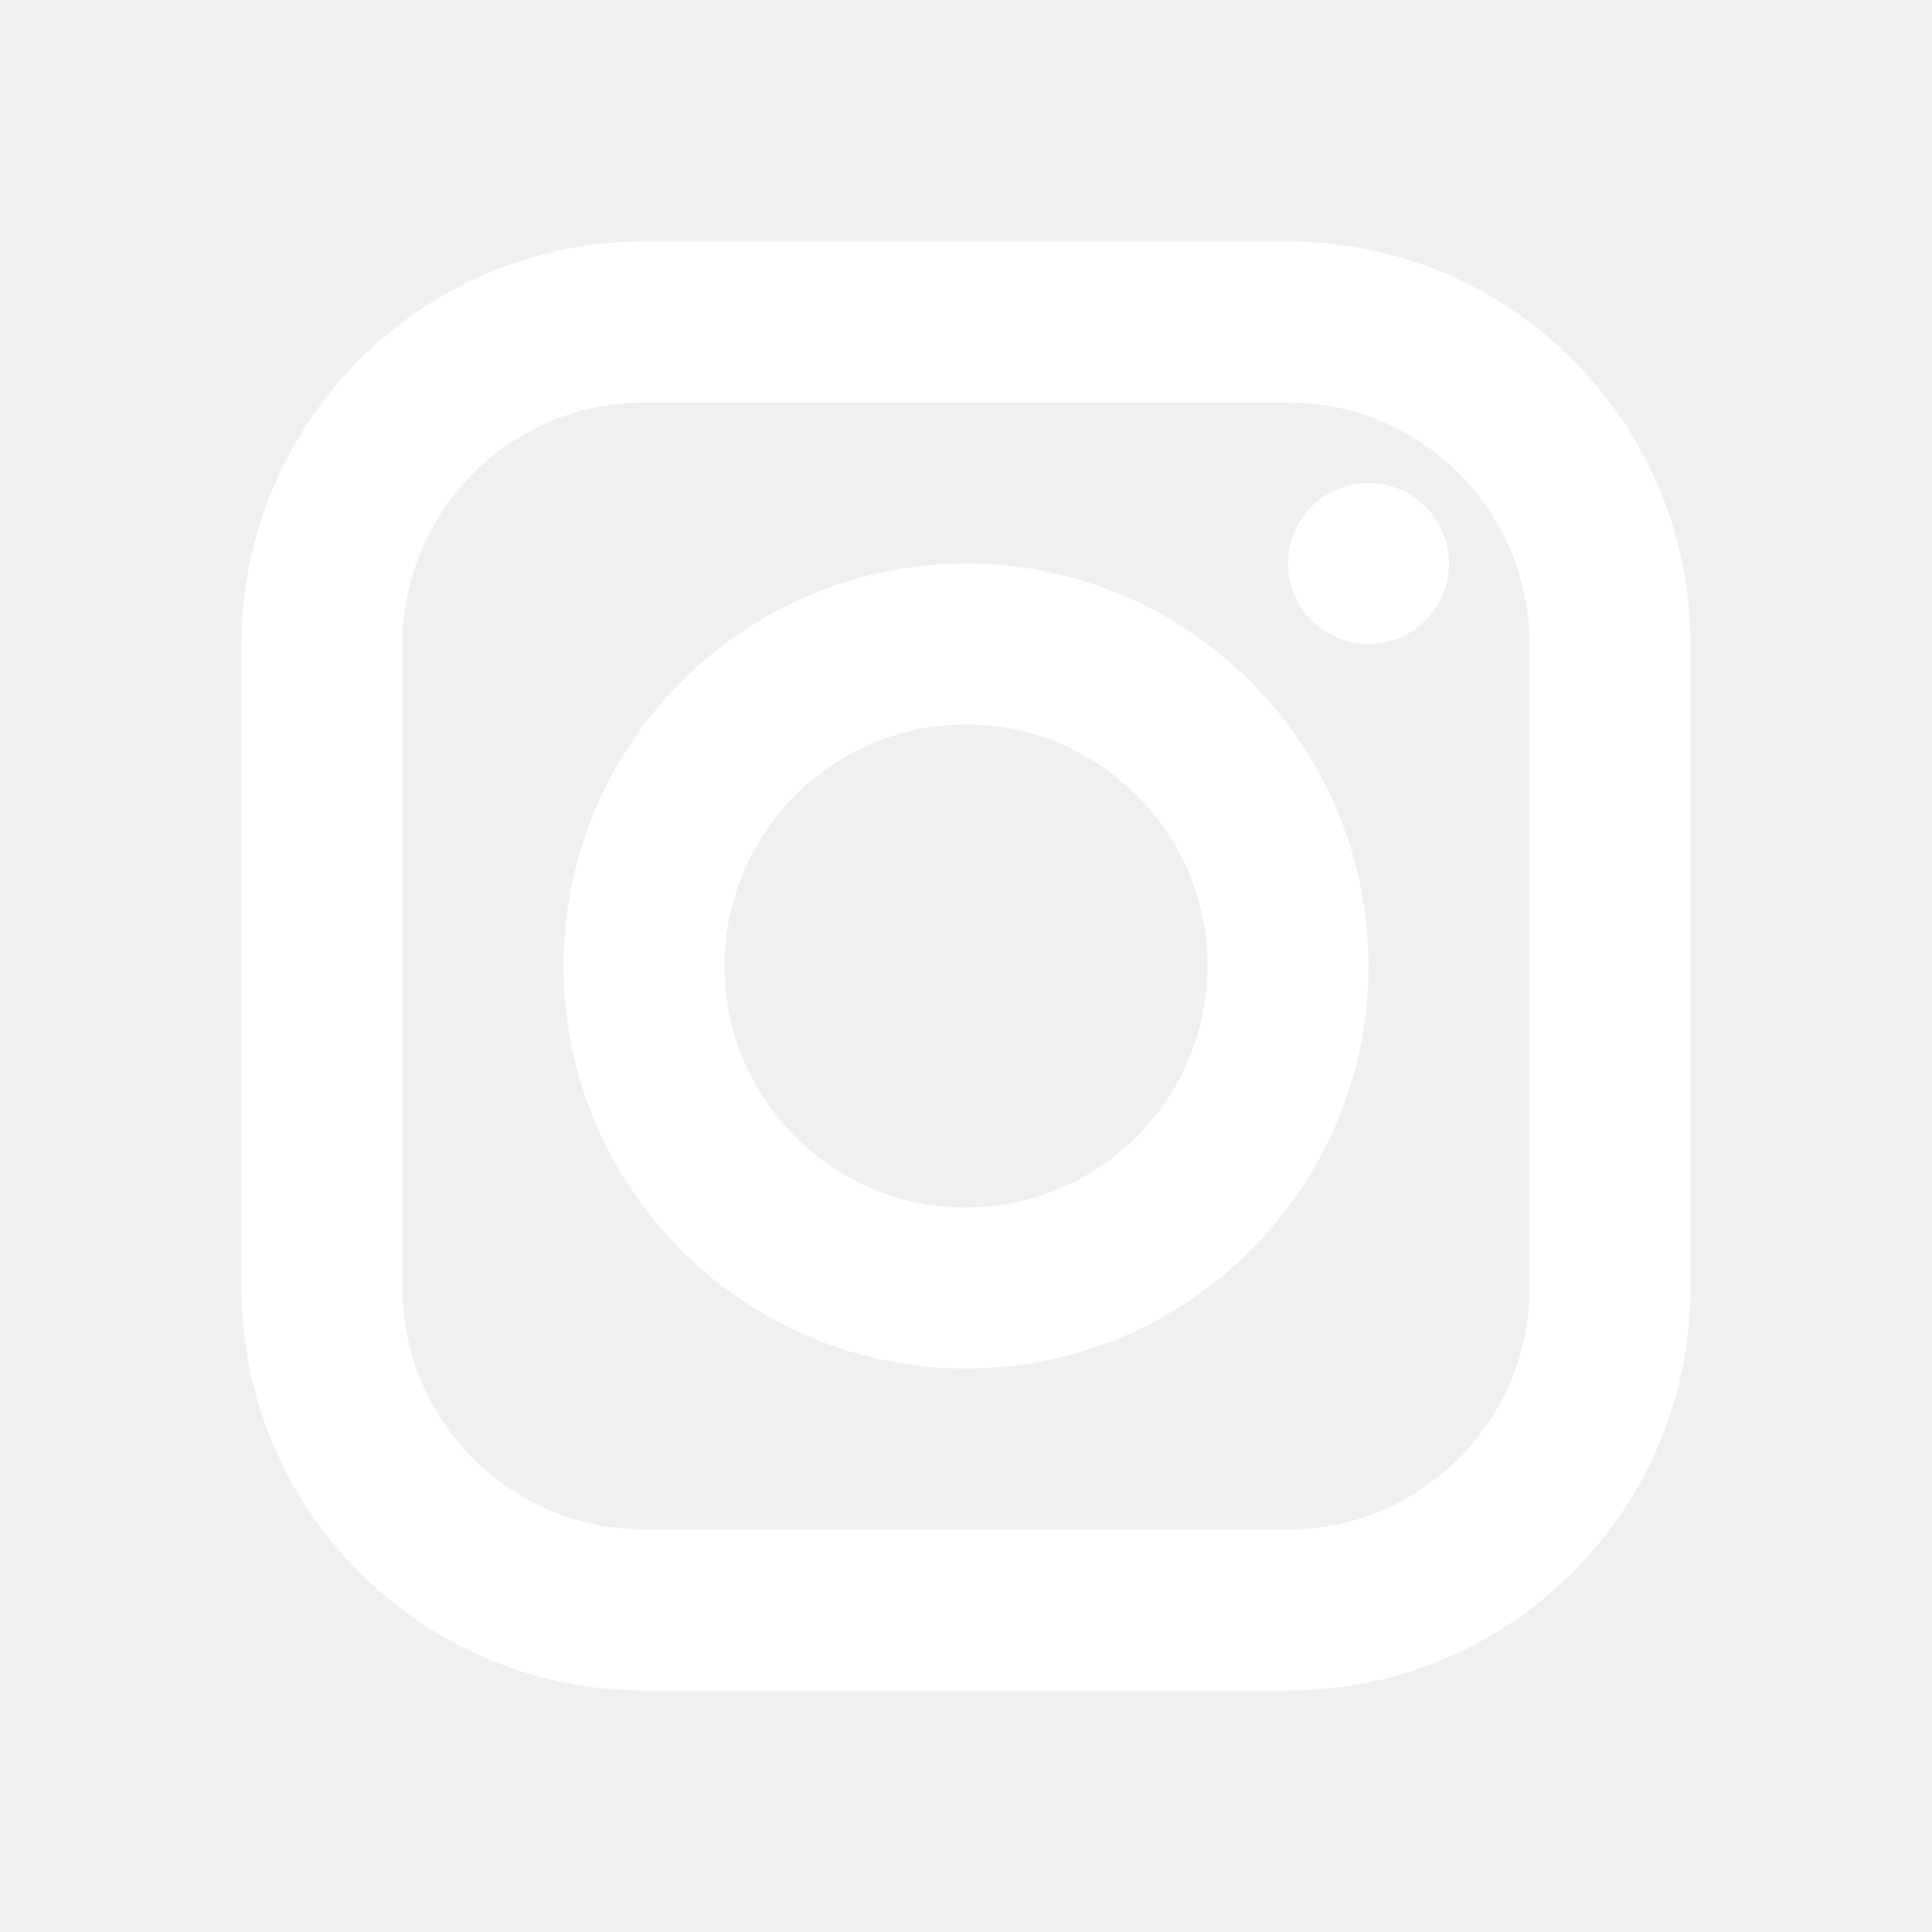
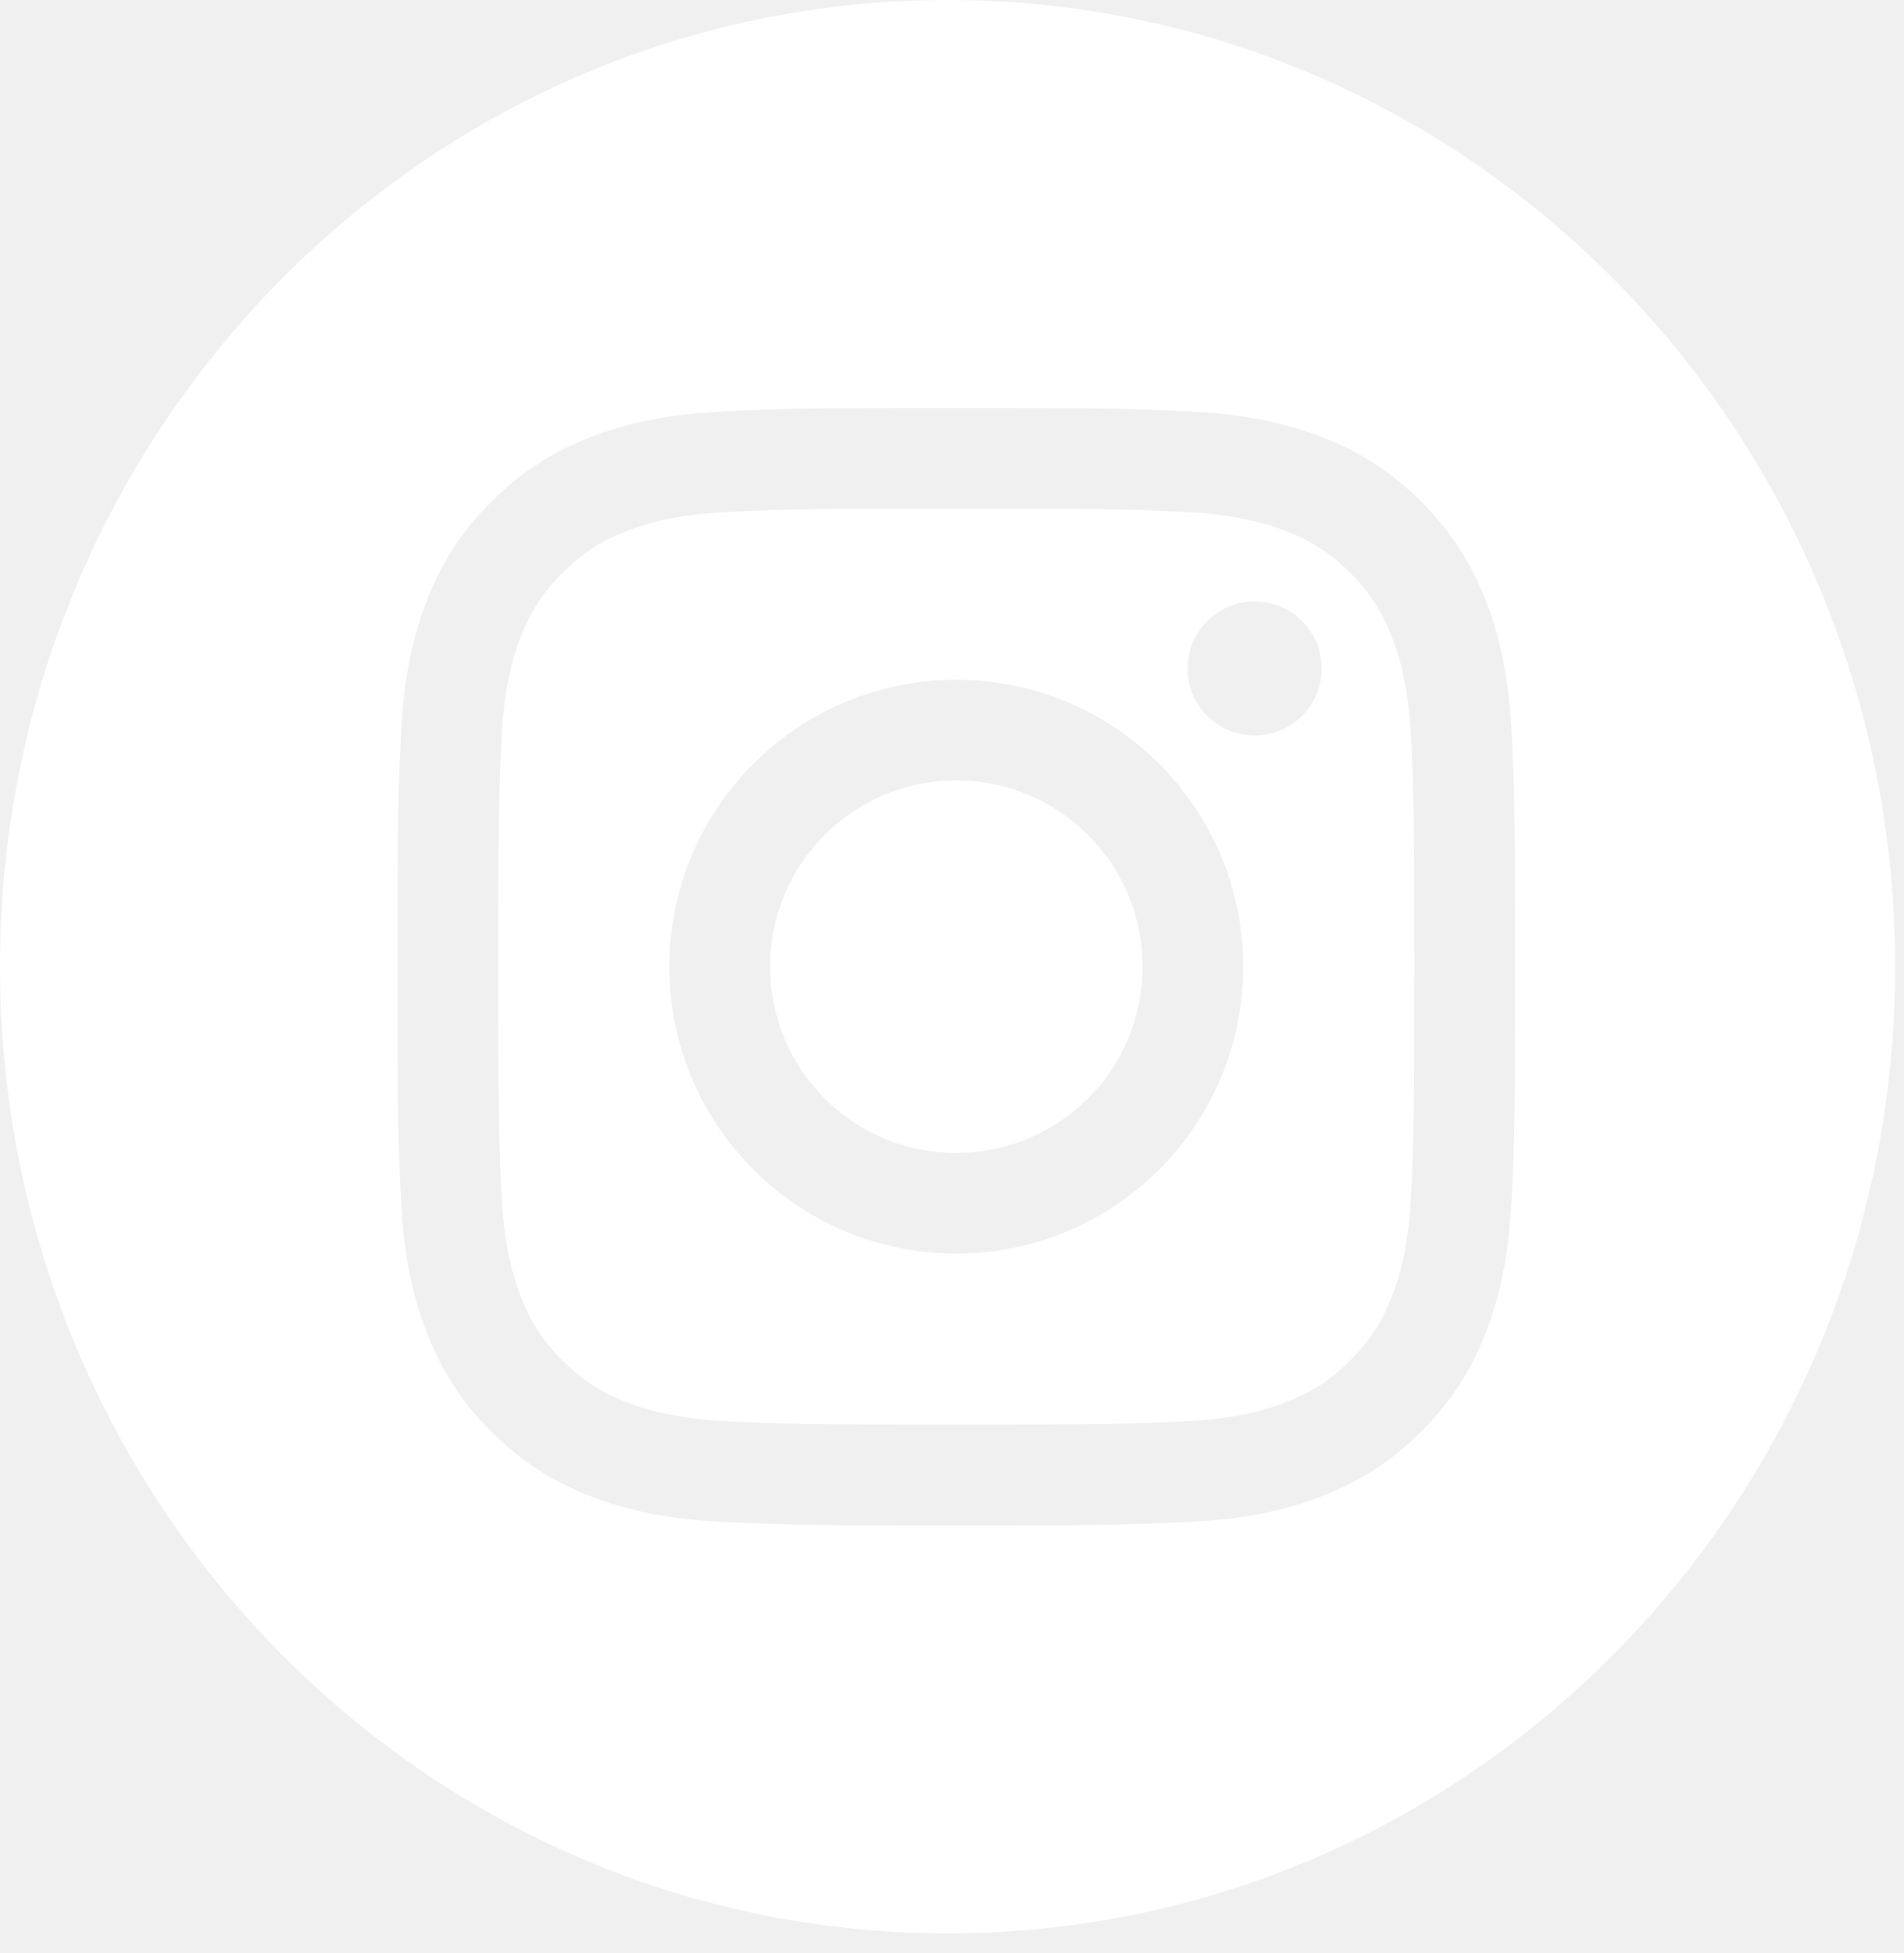
- <svg xmlns="http://www.w3.org/2000/svg" viewBox="0 0 24 24" width="128px" height="128px">
-   <path fill="#fff" d="M 8 3 C 5.243 3 3 5.243 3 8 L 3 16 C 3 18.757 5.243 21 8 21 L 16 21 C 18.757 21 21 18.757 21 16 L 21 8 C 21 5.243 18.757 3 16 3 L 8 3 z M 8 5 L 16 5 C 17.654 5 19 6.346 19 8 L 19 16 C 19 17.654 17.654 19 16 19 L 8 19 C 6.346 19 5 17.654 5 16 L 5 8 C 5 6.346 6.346 5 8 5 z M 17 6 A 1 1 0 0 0 16 7 A 1 1 0 0 0 17 8 A 1 1 0 0 0 18 7 A 1 1 0 0 0 17 6 z M 12 7 C 9.243 7 7 9.243 7 12 C 7 14.757 9.243 17 12 17 C 14.757 17 17 14.757 17 12 C 17 9.243 14.757 7 12 7 z M 12 9 C 13.654 9 15 10.346 15 12 C 15 13.654 13.654 15 12 15 C 10.346 15 9 13.654 9 12 C 9 10.346 10.346 9 12 9 z" />
+ <svg xmlns="http://www.w3.org/2000/svg" viewBox="0 0 219.1 224.78" fill="#fff">
+   <path d="M160.19 73.33c-1.17-3-2.56-5.15-4.81-7.4s-4.39-3.65-7.4-4.81c-2.27-.87-5.67-1.93-11.94-2.21-6.78-.31-8.82-.37-25.99-.37s-19.2.06-25.98.37c-6.27.28-9.68 1.33-11.94 2.21-3.01 1.16-5.15 2.56-7.4 4.81s-3.64 4.39-4.81 7.4c-.87 2.27-1.93 5.67-2.21 11.94-.31 6.78-.37 8.81-.37 25.99s.06 19.21.37 25.99c.28 6.27 1.33 9.68 2.21 11.94 1.16 3 2.56 5.14 4.81 7.39s4.39 3.64 7.4 4.81c2.26.88 5.67 1.93 11.94 2.21 6.78.31 8.81.37 25.98.37s19.21-.06 25.99-.37c6.27-.28 9.68-1.33 11.94-2.21 3-1.17 5.15-2.56 7.4-4.81s3.64-4.39 4.81-7.39c.88-2.26 1.93-5.67 2.21-11.94.31-6.78.37-8.81.37-25.99s-.06-19.2-.37-25.99c-.29-6.27-1.33-9.68-2.21-11.94m-50.14 70.95c-18.24 0-33.02-14.78-33.02-33.02s14.78-33.02 33.02-33.02 33.02 14.78 33.02 33.02-14.78 33.02-33.02 33.02m34.33-59.63c-4.26 0-7.72-3.46-7.71-7.72 0-4.26 3.46-7.71 7.72-7.71s7.72 3.46 7.71 7.72c0 4.26-3.46 7.72-7.72 7.71" />
+   <path d="M110.05 89.82c-11.84 0-21.43 9.6-21.43 21.44s9.59 21.44 21.43 21.44 21.44-9.6 21.44-21.44-9.6-21.44-21.44-21.44" />
+   <path d="M109.05 0C48.82 0 0 49.81 0 111.26s48.82 111.26 109.05 111.26S218.1 172.71 218.1 111.26 169.28 0 109.05 0m64.92 137.77c-.31 6.85-1.4 11.52-2.99 15.61-1.65 4.23-3.84 7.82-7.42 11.39s-7.16 5.77-11.39 7.42c-4.09 1.59-8.76 2.68-15.61 2.99-6.86.32-9.05.39-26.51.39s-19.65-.08-26.51-.39c-6.85-.31-11.52-1.4-15.61-2.99-4.23-1.65-7.81-3.85-11.39-7.42s-5.78-7.16-7.42-11.39c-1.59-4.09-2.68-8.76-2.99-15.61-.32-6.86-.39-9.05-.39-26.51s.07-19.65.39-26.51c.31-6.85 1.4-11.52 2.99-15.61 1.64-4.23 3.84-7.82 7.42-11.39s7.16-5.78 11.39-7.42c4.09-1.59 8.76-2.67 15.61-2.99 6.86-.32 9.05-.39 26.52-.39s19.65.08 26.51.39c6.84.31 11.52 1.4 15.61 2.99 4.22 1.64 7.81 3.84 11.39 7.42 3.57 3.58 5.77 7.16 7.42 11.39 1.59 4.09 2.68 8.76 2.99 15.61.31 6.86.38 9.05.38 26.51s-.07 19.65-.38 26.51Z" />
</svg>
